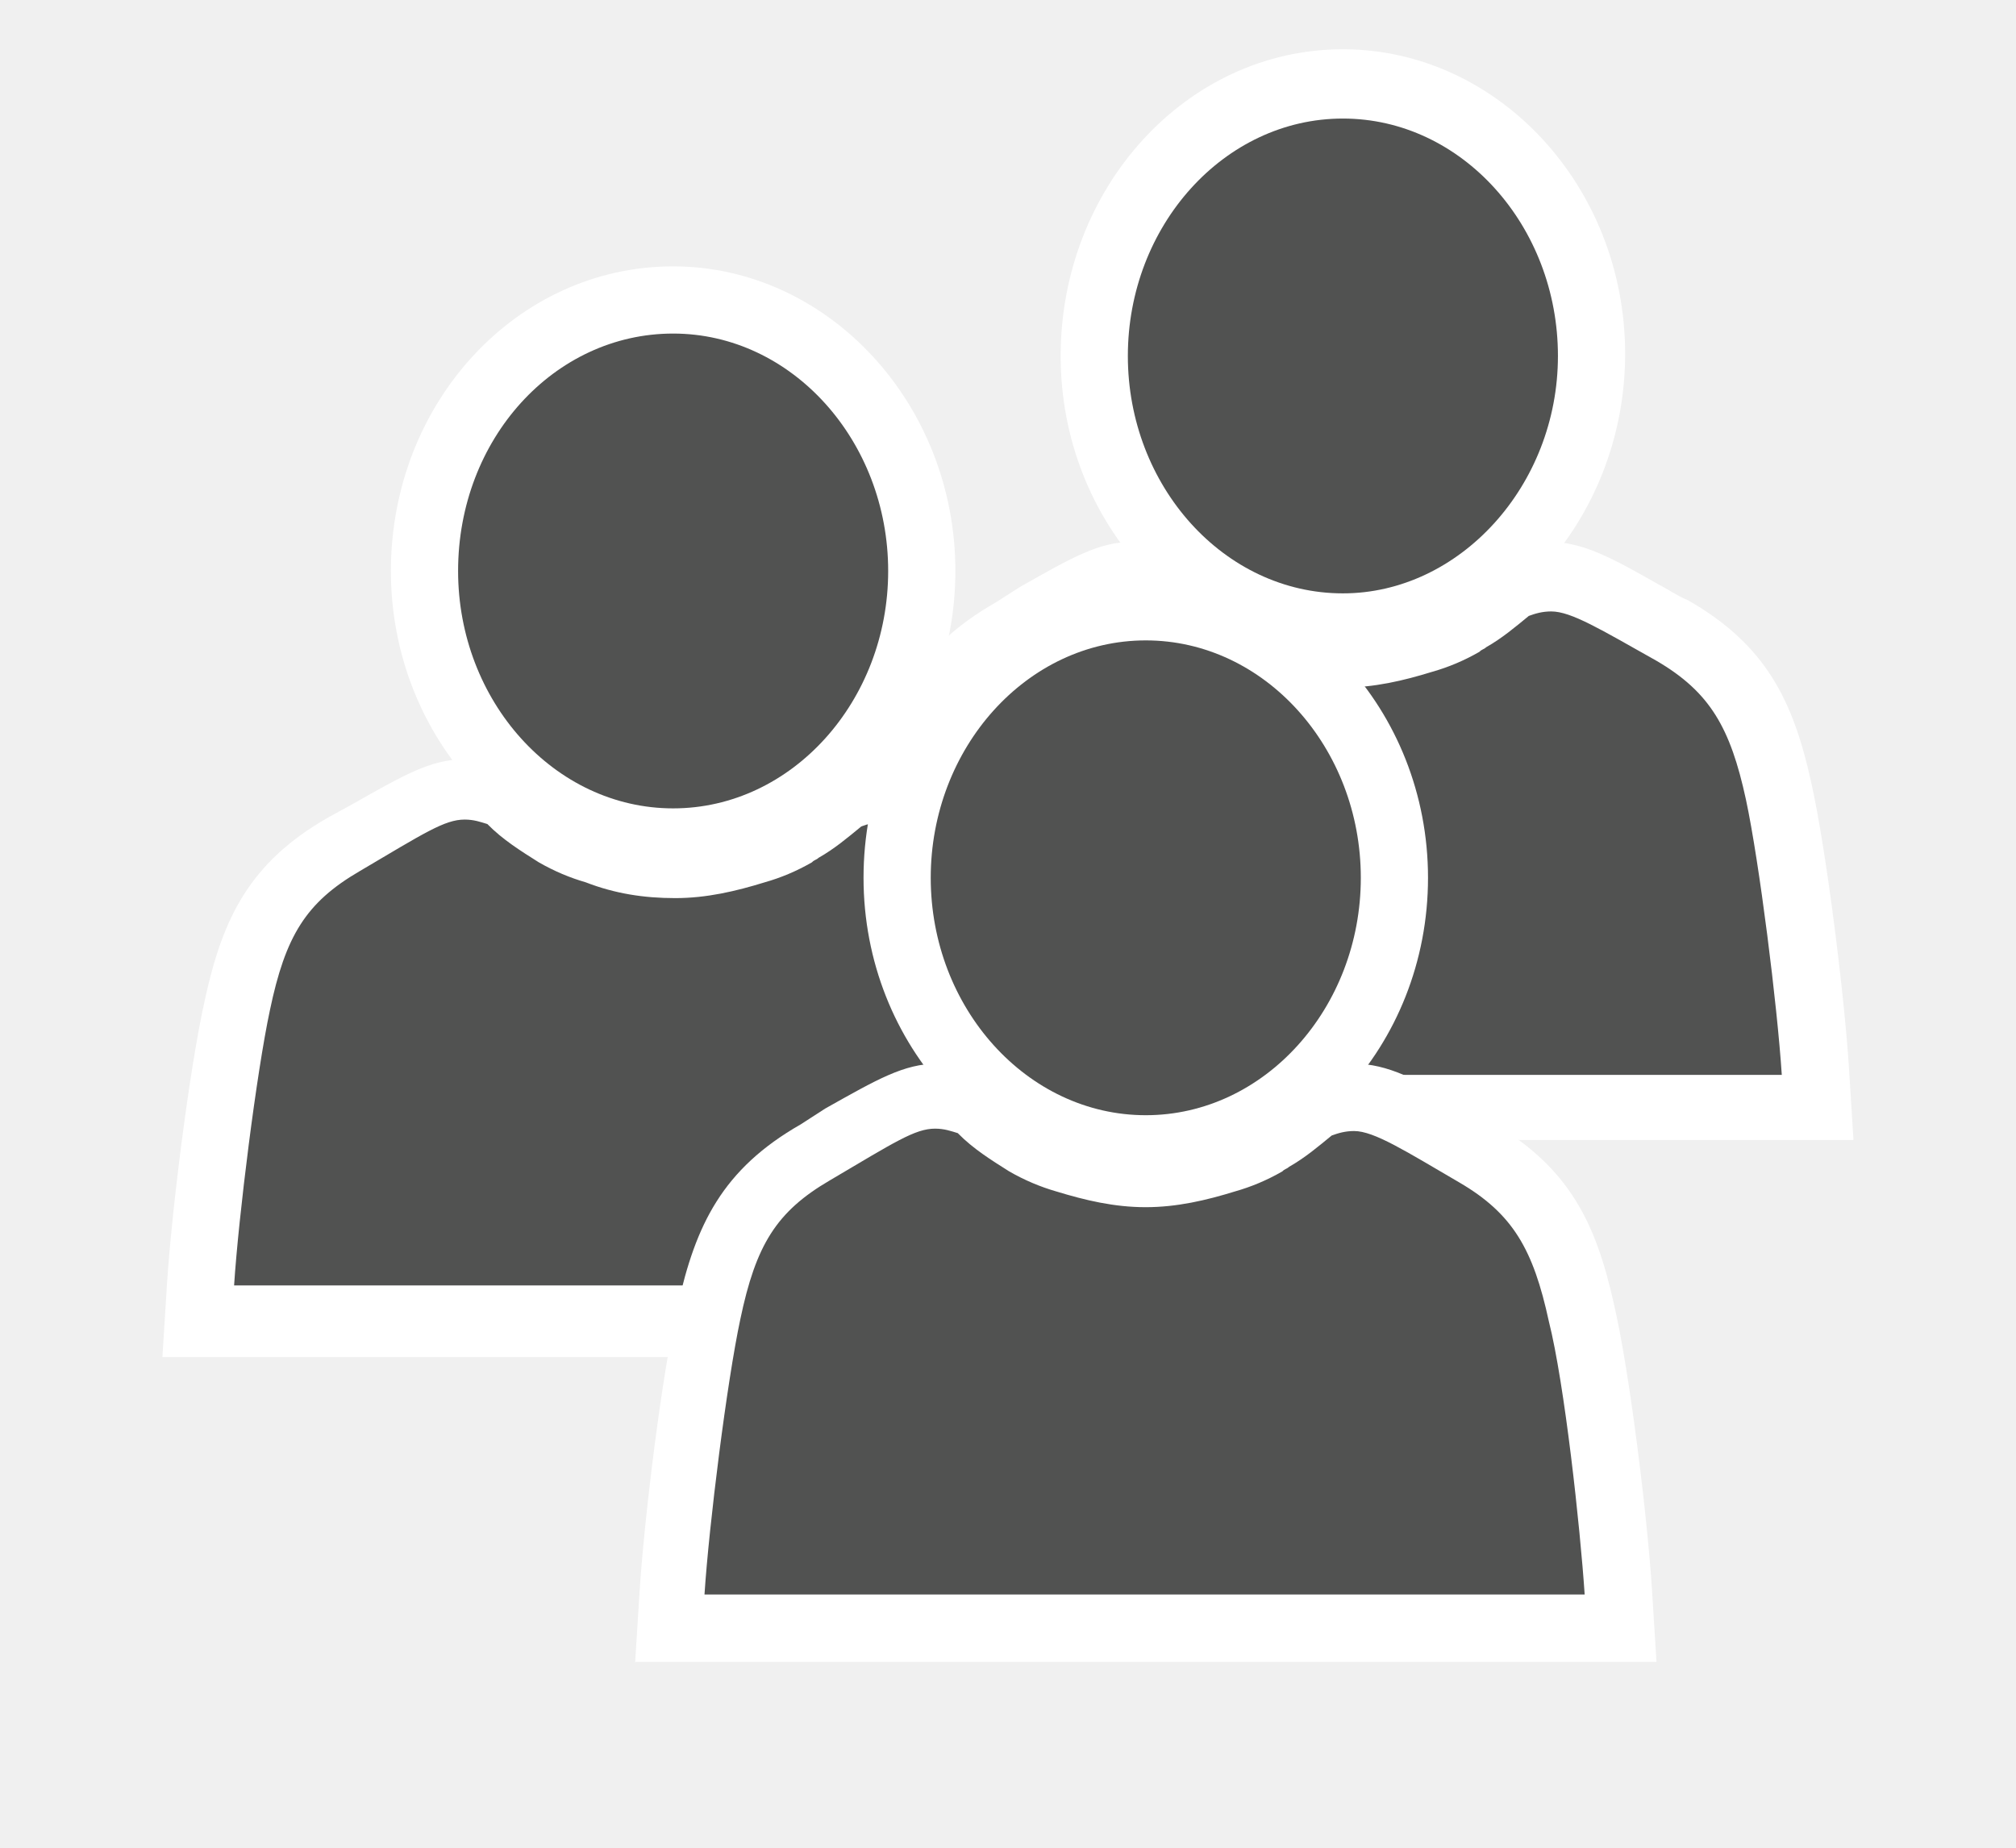
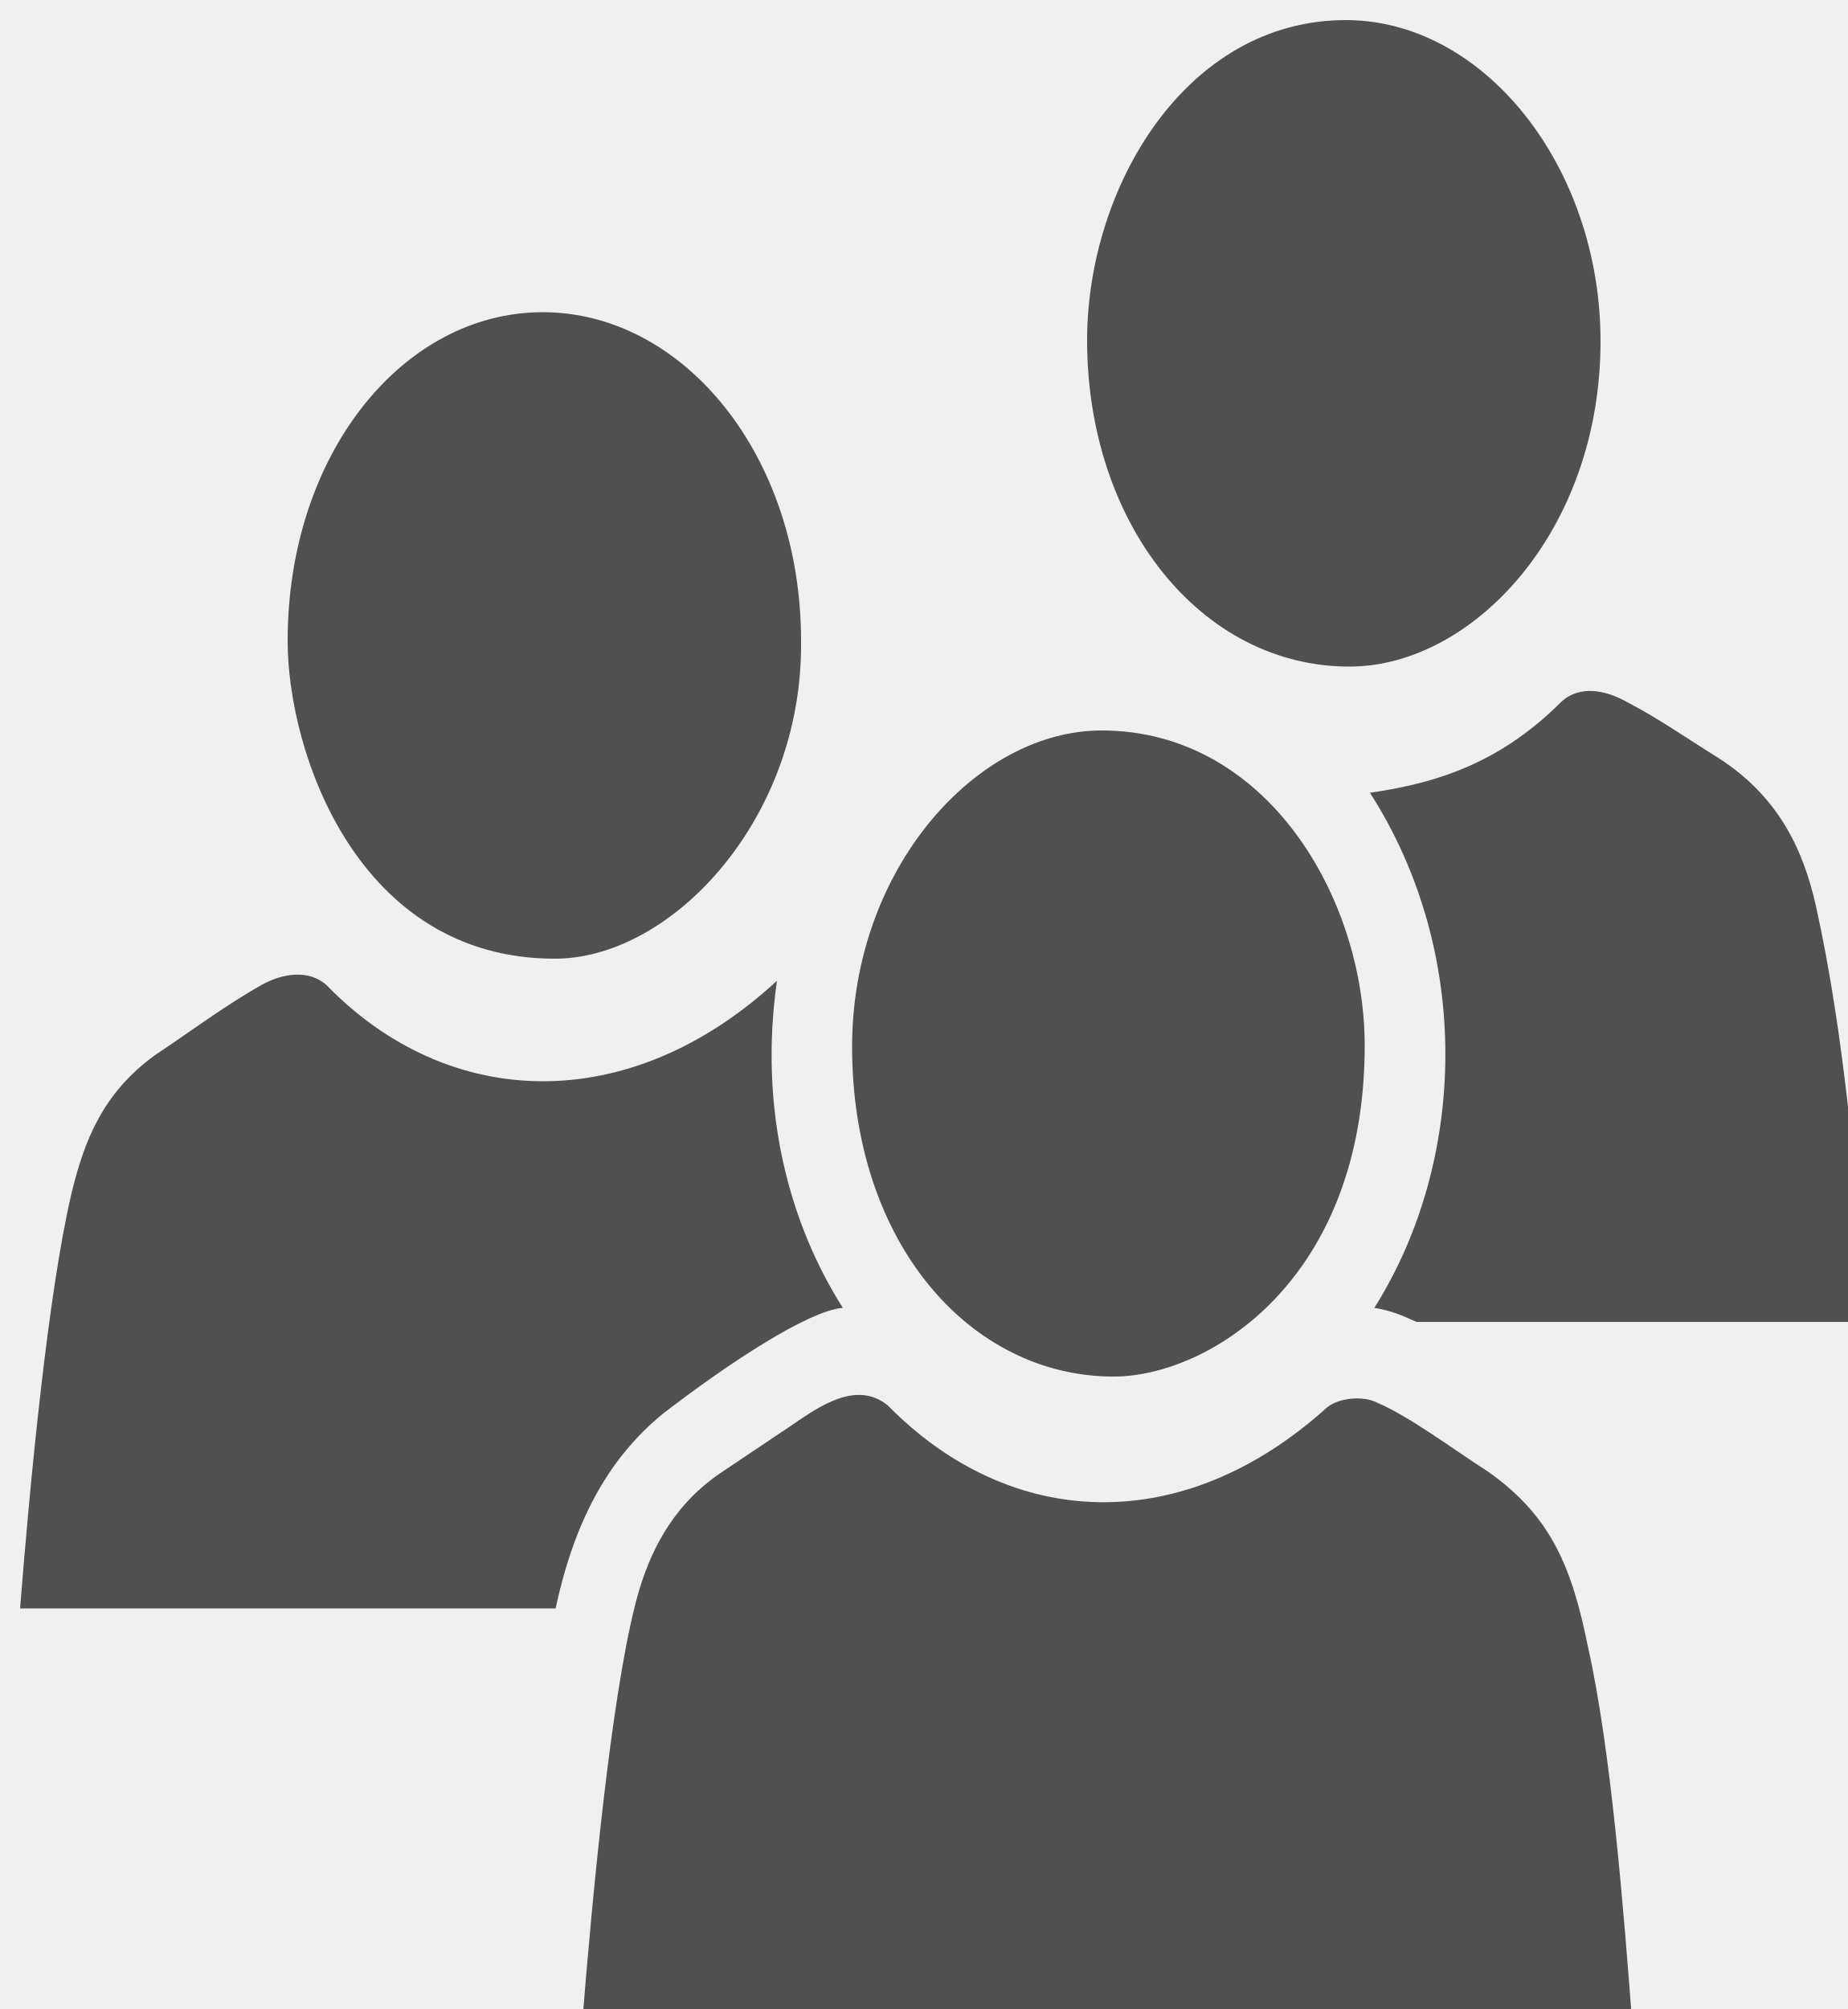
- <svg xmlns="http://www.w3.org/2000/svg" xmlns:ns1="http://schemas.microsoft.com/visio/2003/SVGExtensions/" width="90" height="82.5" viewBox="0 0 67.5 61.875" color-interpolation-filters="sRGB" fill="none" fill-rule="evenodd" font-size="12" overflow="visible" stroke-linecap="square" stroke-miterlimit="3">
-   <ns1:documentProperties ns1:langID="4108" ns1:metric="true" ns1:viewMarkup="false" />
-   <style>
-     .st1,.st2{fill:#fff;stroke:none;stroke-linecap:butt;stroke-width:.75}.st2{fill:#515251}
-   </style>
-   <g ns1:mID="0" ns1:index="1" ns1:groupContext="foregroundPage">
-     <ns1:pageProperties ns1:drawingScale=".039" ns1:pageScale=".039" ns1:drawingUnits="24" ns1:shadowOffsetX="8.504" ns1:shadowOffsetY="-8.504" />
-     <ns1:layer ns1:name="symbols" ns1:index="0" />
-     <g id="group372-1" transform="translate(5.438 -6.15)" ns1:mID="372" ns1:groupContext="group" ns1:layerMember="0">
-       <g id="group373-2" transform="translate(22.35 -17.475)" ns1:mID="373" ns1:groupContext="group" ns1:layerMember="0">
-         <g id="shape374-3" ns1:mID="374" ns1:groupContext="shape" ns1:layerMember="0">
-           <path d="M0 61.87l.15-2.4c.15-2.4.75-7.27 1.28-9.6.59-2.7 1.49-4.57 4.12-6.07l.83-.53c1.72-.97 2.62-1.5 3.75-1.5.67 0 1.19.15 1.79.45l.23.15.22.23c.45.37.83.67 1.28.97.38.23.75.38 1.13.53h.07c.75.22 1.5.37 2.25.37s1.5-.15 2.25-.37c.45-.15.75-.3 1.12-.53h.08l.52-.45h.15c.23-.15.45-.3.6-.52l.23-.23.22-.15c.53-.3 1.13-.45 1.8-.45 1.13 0 2.1.53 3.68 1.43.3.15.6.37.97.52 2.63 1.5 3.53 3.38 4.13 6.08.52 2.32 1.12 7.2 1.27 9.6l.15 2.4H0v.07z" class="st1" />
-         </g>
-         <g id="shape375-5" ns1:mID="375" ns1:groupContext="shape" ns1:layerMember="0" transform="translate(2.4 -2.25)">
-           <path d="M28.27 52.65c-.52-2.4-1.2-3.6-3-4.65-1.87-1.05-2.85-1.65-3.52-1.65-.3 0-.53.07-.75.15-.45.37-.9.75-1.43 1.05-.07.07-.15.07-.22.15-.52.3-1.05.52-1.58.67-.97.3-1.95.53-3 .53s-2.02-.15-3-.53c-.52-.15-1.05-.37-1.57-.67-.6-.38-1.2-.75-1.72-1.28-.23-.07-.45-.15-.76-.15-.67 0-1.35.45-3.52 1.73-1.8 1.05-2.48 2.17-3 4.65-.45 2.1-1.05 6.9-1.2 9.22h29.47c-.15-2.32-.75-7.12-1.2-9.22z" class="st2" />
-         </g>
-         <g id="shape376-7" ns1:mID="376" ns1:groupContext="shape" ns1:layerMember="0" transform="translate(7.725 -16.125)">
-           <path d="M9.45 61.87C4.28 61.87 0 57.3 0 51.67 0 46.05 4.2 41.4 9.45 41.4c5.17 0 9.45 4.57 9.45 10.2 0 5.62-4.28 10.27-9.45 10.27z" class="st1" />
-         </g>
-         <g id="shape377-9" ns1:mID="377" ns1:groupContext="shape" ns1:layerMember="0" transform="translate(9.975 -18.375)">
-           <path d="M7.2 61.87c-3.98 0-7.2-3.6-7.2-7.95s3.22-7.95 7.2-7.95 7.2 3.6 7.2 7.95-3.3 7.95-7.2 7.95z" class="st2" />
-         </g>
-       </g>
-       <g id="group378-11" transform="translate(0 -10.275)" ns1:mID="378" ns1:groupContext="group" ns1:layerMember="0">
-         <g id="shape379-12" ns1:mID="379" ns1:groupContext="shape" ns1:layerMember="0">
-           <path d="M0 61.87l.15-2.4c.15-2.4.75-7.27 1.28-9.6.59-2.7 1.49-4.57 4.12-6.07l.82-.45c1.73-.98 2.63-1.5 3.75-1.5.68 0 1.28.15 1.81.45l.22.15.22.15c.45.37.83.67 1.28.97.38.23.75.38 1.12.53h.08c.75.22 1.5.37 2.25.37s1.5-.15 2.25-.37h.07c.38-.15.68-.3 1.05-.45l.15-.08.53-.45h.07c.23-.15.45-.3.6-.52l.23-.15.22-.15c.53-.3 1.13-.45 1.8-.45 1.13 0 2.1.52 3.68 1.42.3.15.6.38.9.53 2.62 1.5 3.52 3.37 4.12 6.07.53 2.33 1.13 7.2 1.28 9.6l.15 2.4H0z" class="st1" />
-         </g>
-         <g id="shape380-14" ns1:mID="380" ns1:groupContext="shape" ns1:layerMember="0" transform="translate(2.4 -2.4)">
-           <path d="M28.27 52.72c-.52-2.4-1.2-3.6-3-4.65-1.8-1.05-2.85-1.72-3.52-1.72-.3 0-.53.07-.75.15-.45.37-.9.75-1.43 1.05-.07.07-.15.07-.22.15-.52.3-1.05.52-1.58.67-.97.3-1.95.53-3 .53s-2.02-.15-3-.53c-.52-.15-1.05-.37-1.57-.67-.6-.38-1.2-.75-1.72-1.28-.23-.07-.45-.15-.76-.15-.67 0-1.35.45-3.52 1.73-1.8 1.05-2.48 2.17-3 4.65-.45 2.1-1.05 6.9-1.2 9.22h29.47c-.15-2.17-.75-6.97-1.2-9.15z" class="st2" />
-         </g>
-         <g id="shape381-16" ns1:mID="381" ns1:groupContext="shape" ns1:layerMember="0" transform="translate(7.65 -16.125)">
-           <path d="M9.45 61.87C4.28 61.87 0 57.3 0 51.67c0-5.62 4.2-10.2 9.45-10.2 5.17 0 9.45 4.58 9.45 10.2 0 5.55-4.2 10.2-9.45 10.2z" class="st1" />
-         </g>
-         <g id="shape382-18" ns1:mID="382" ns1:groupContext="shape" ns1:layerMember="0" transform="translate(9.9 -18.375)">
-           <path d="M7.2 61.87c-3.98 0-7.2-3.6-7.2-7.95 0-4.42 3.22-7.95 7.2-7.95s7.2 3.6 7.2 7.95-3.22 7.95-7.2 7.95z" class="st2" />
-         </g>
-       </g>
-       <g id="group383-20" transform="translate(15.825)" ns1:mID="383" ns1:groupContext="group" ns1:layerMember="0">
-         <g id="shape384-21" ns1:mID="384" ns1:groupContext="shape" ns1:layerMember="0">
-           <path d="M0 61.87l.15-2.4c.15-2.4.75-7.35 1.28-9.6.6-2.7 1.49-4.57 4.12-6.07l.82-.53c1.73-.97 2.63-1.5 3.75-1.5.68 0 1.28.15 1.81.45l.22.15.22.15c.38.38.83.68 1.28.98.38.22.75.37 1.12.52h.08c.75.23 1.5.38 2.25.38s1.5-.15 2.25-.38h.07c.38-.15.68-.3 1.05-.45l.08-.07.52-.45h.15c.23-.15.45-.3.6-.53l.23-.15.22-.15c.53-.3 1.13-.45 1.8-.45 1.13 0 2.1.53 3.68 1.43.3.15.6.37.9.52 2.62 1.5 3.52 3.38 4.12 6.08.53 2.25 1.13 7.2 1.28 9.6l.15 2.4H0v.07z" class="st1" />
-         </g>
-         <g id="shape385-23" ns1:mID="385" ns1:groupContext="shape" ns1:layerMember="0" transform="translate(2.325 -2.325)">
-           <path d="M28.27 52.72c-.52-2.4-1.2-3.6-3-4.65-1.8-1.05-2.85-1.72-3.52-1.72-.3 0-.53.07-.75.15-.45.37-.9.75-1.43 1.05-.07.07-.15.07-.22.15-.52.3-1.05.52-1.58.67-.97.3-1.95.53-3 .53s-2.02-.23-3-.53c-.52-.15-1.05-.37-1.57-.67-.6-.38-1.2-.75-1.72-1.28-.23-.07-.45-.15-.76-.15-.67 0-1.35.45-3.52 1.73-1.8 1.05-2.48 2.17-3 4.65-.45 2.1-1.05 6.9-1.2 9.22h29.47c-.15-2.25-.67-7.05-1.2-9.15z" class="st2" />
-         </g>
-         <g id="shape386-25" ns1:mID="386" ns1:groupContext="shape" ns1:layerMember="0" transform="translate(7.65 -16.125)">
-           <path d="M9.45 61.87C4.28 61.87 0 57.3 0 51.67c0-5.62 4.2-10.2 9.45-10.2 5.17 0 9.45 4.58 9.45 10.2 0 5.63-4.28 10.2-9.45 10.2z" class="st1" />
-         </g>
-         <g id="shape387-27" ns1:mID="387" ns1:groupContext="shape" ns1:layerMember="0" transform="translate(9.9 -18.375)">
-           <path d="M7.2 61.87c-3.98 0-7.2-3.6-7.2-7.95s3.22-7.95 7.2-7.95 7.2 3.6 7.2 7.95-3.22 7.95-7.2 7.95z" class="st2" />
-         </g>
-       </g>
-     </g>
+ <svg xmlns="http://www.w3.org/2000/svg" version="1.1" width="46px" height="50px" viewBox="-0.5 -0.5 46 50">
+   <defs />
+   <g>
+     <rect x="0" y="0" width="46" height="50" fill="none" stroke="none" pointer-events="all" />
+     <path d="M 33.71 32.05 C 36.01 28.4 36.16 23.22 33.6 19.23 C 35.45 18.97 36.95 18.38 38.37 16.96 C 38.8 16.57 39.42 16.64 40.03 16.99 C 40.77 17.37 41.54 17.91 42.3 18.38 C 43.76 19.33 44.38 20.62 44.7 22.04 C 45.41 25.24 45.7 28.82 46 32.4 L 34.76 32.4 C 34.45 32.26 34.15 32.12 33.71 32.05 Z M 0 39.53 C 0.25 36.35 0.7 31.66 1.28 29.2 C 1.6 27.88 2.06 26.7 3.36 25.76 C 4.27 25.15 5.16 24.49 6 24.02 C 6.53 23.72 7.19 23.62 7.63 24.02 C 10.64 27.12 15.13 27.33 18.84 23.91 C 18.38 27.12 19.15 29.96 20.48 32.05 C 19.62 32.12 17.63 33.43 16.02 34.67 C 14.59 35.83 13.78 37.44 13.33 39.53 Z M 33.09 16.09 C 29.39 16.09 26.56 12.53 26.56 7.97 C 26.56 4.16 29.02 0 33 0 C 36.45 0 39.34 3.66 39.34 7.99 C 39.34 12.74 36.14 16.09 33.09 16.09 Z M 13.31 23.36 C 8.4 23.36 6.66 18.23 6.66 15.45 C 6.66 10.8 9.53 7.27 13.01 7.27 C 16.5 7.27 19.44 10.82 19.44 15.45 C 19.49 19.88 16.22 23.36 13.31 23.36 Z M 27.22 33.76 C 23.66 33.76 20.71 30.45 20.71 25.55 C 20.71 21.13 23.8 17.68 26.92 17.68 C 31.04 17.68 33.47 21.86 33.47 25.52 C 33.47 31.38 29.57 33.76 27.22 33.76 Z M 13.98 50 C 14.26 46.47 14.71 41.85 15.3 39.48 C 15.72 37.78 16.48 36.84 17.36 36.21 L 19.21 34.97 C 19.88 34.51 20.82 33.84 21.6 34.48 C 24.65 37.58 28.93 37.78 32.53 34.53 C 32.85 34.27 33.46 34.24 33.78 34.41 C 34.58 34.75 35.63 35.54 36.56 36.14 C 38.11 37.24 38.63 38.51 39.03 40.5 C 39.61 43.09 39.92 47.1 40.14 50 Z" fill="#505050" stroke="none" pointer-events="all" />
  </g>
</svg>
